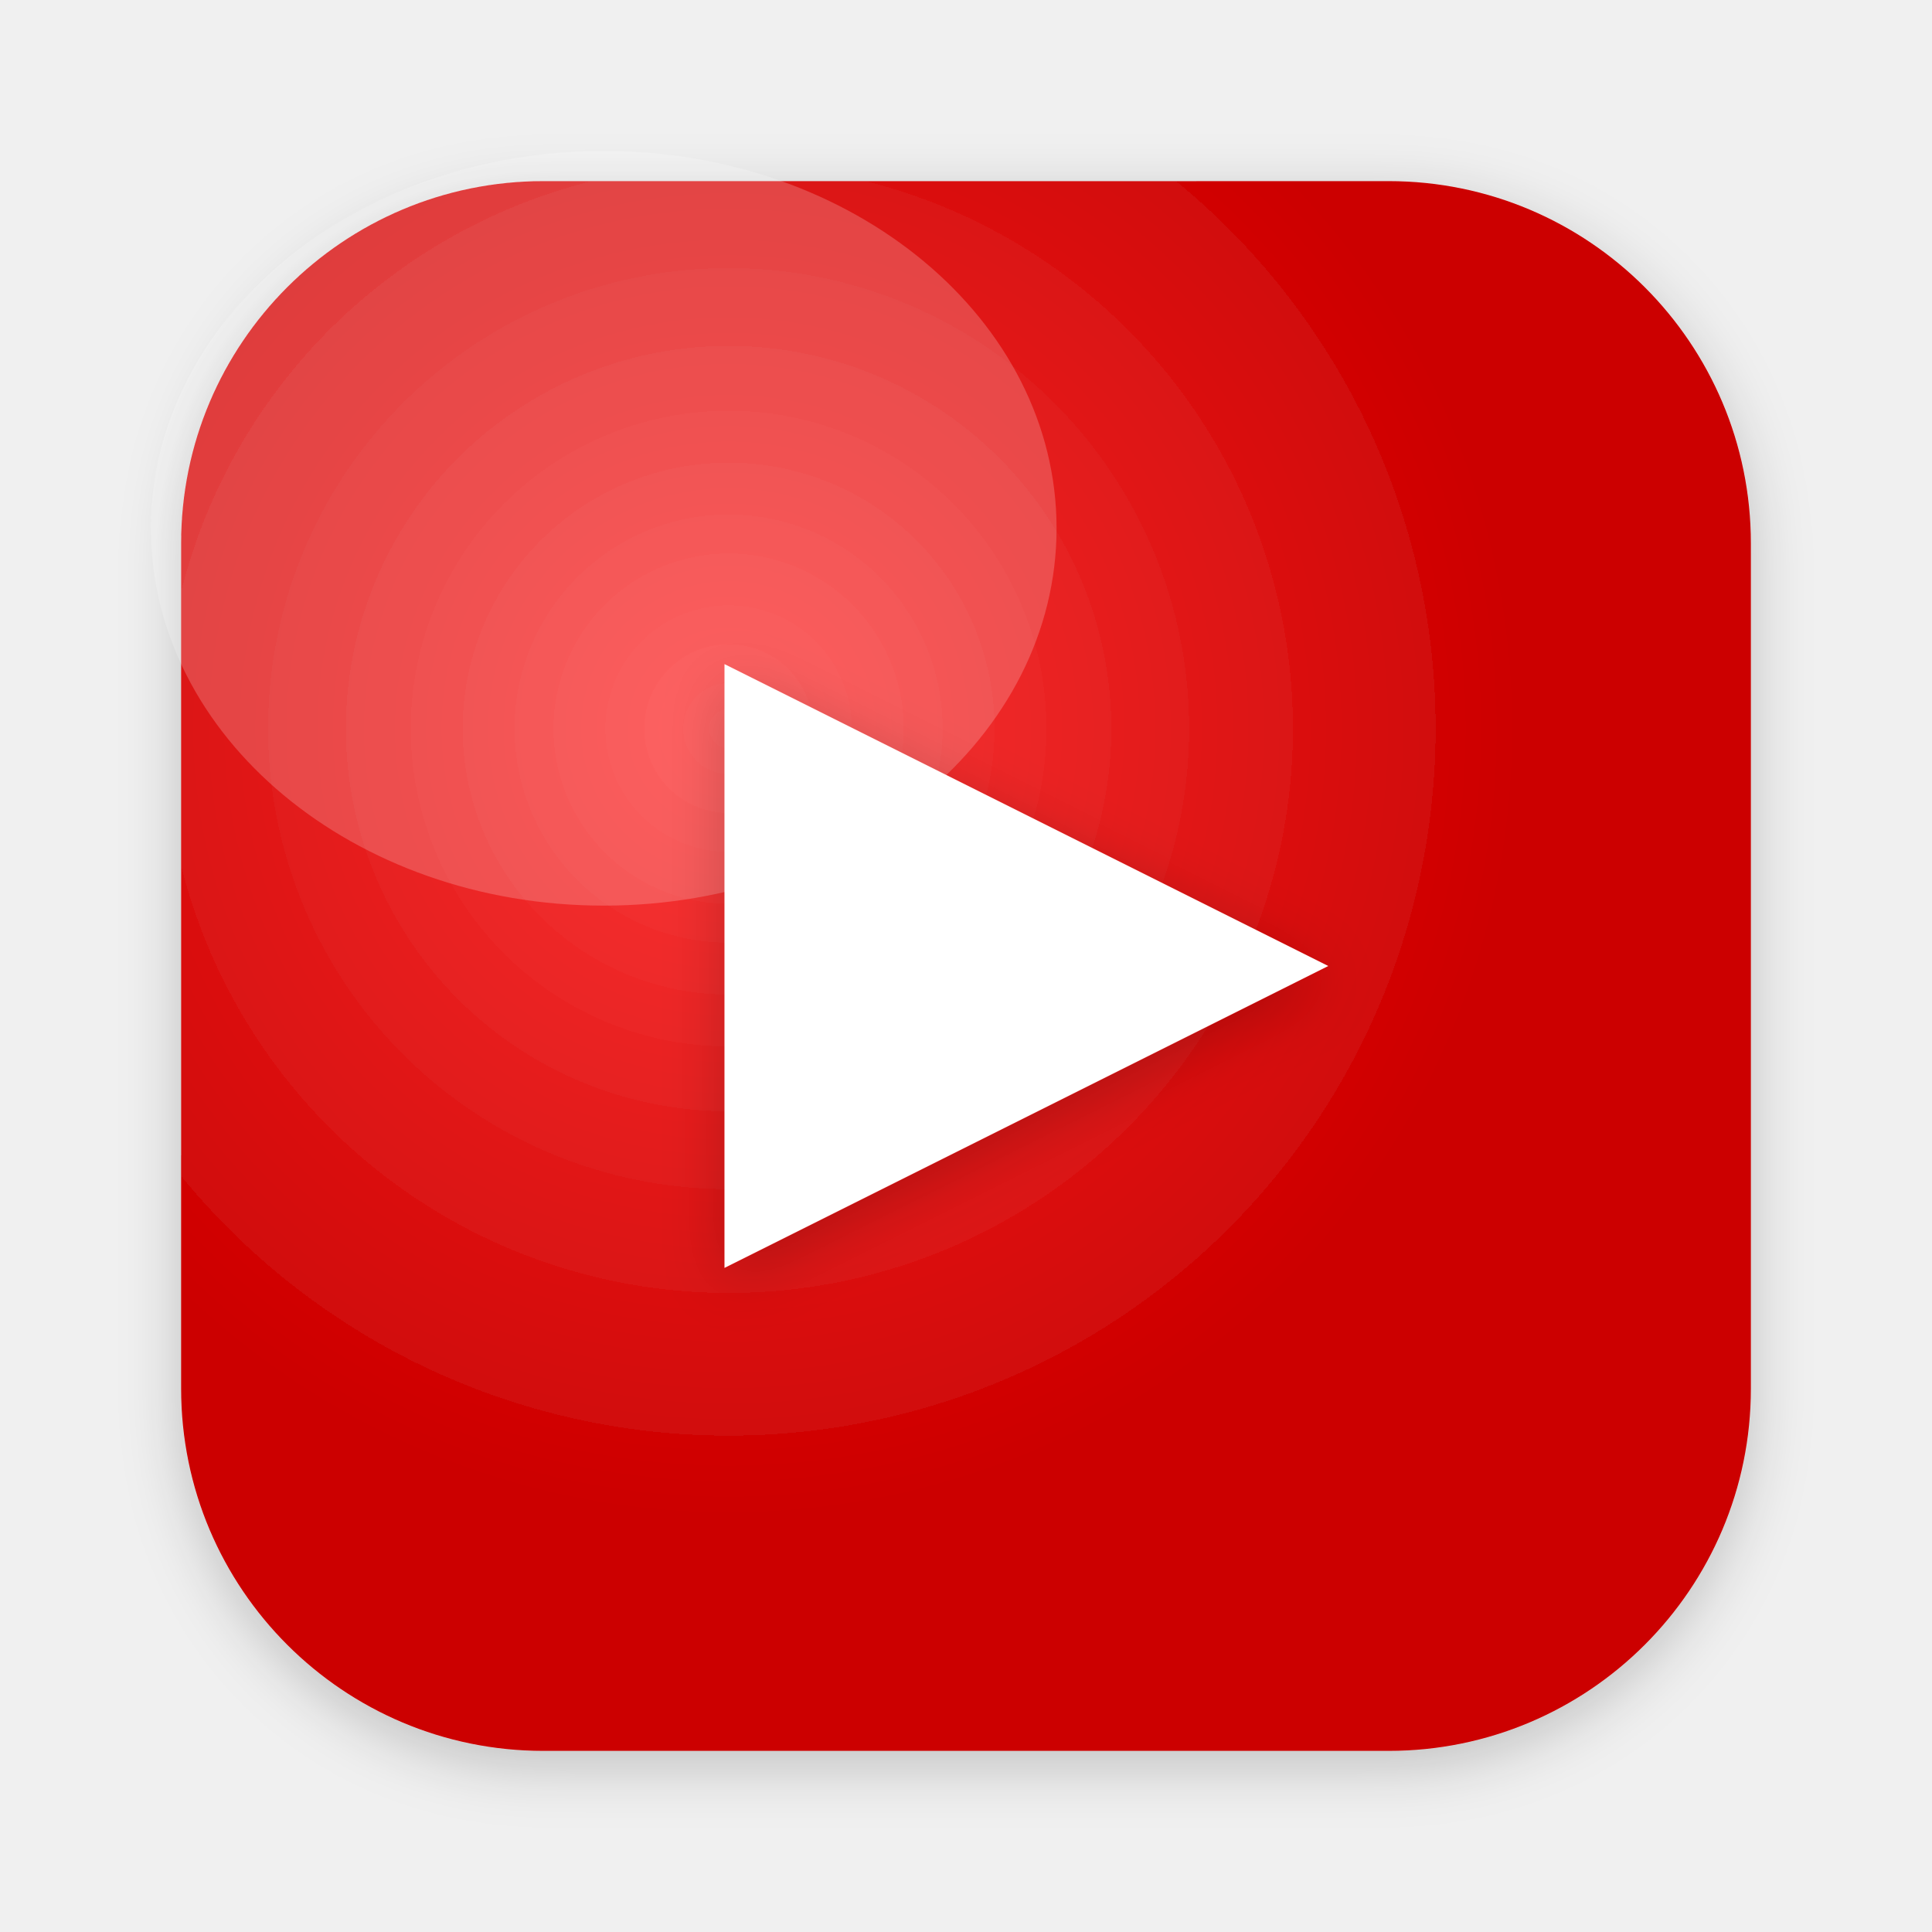
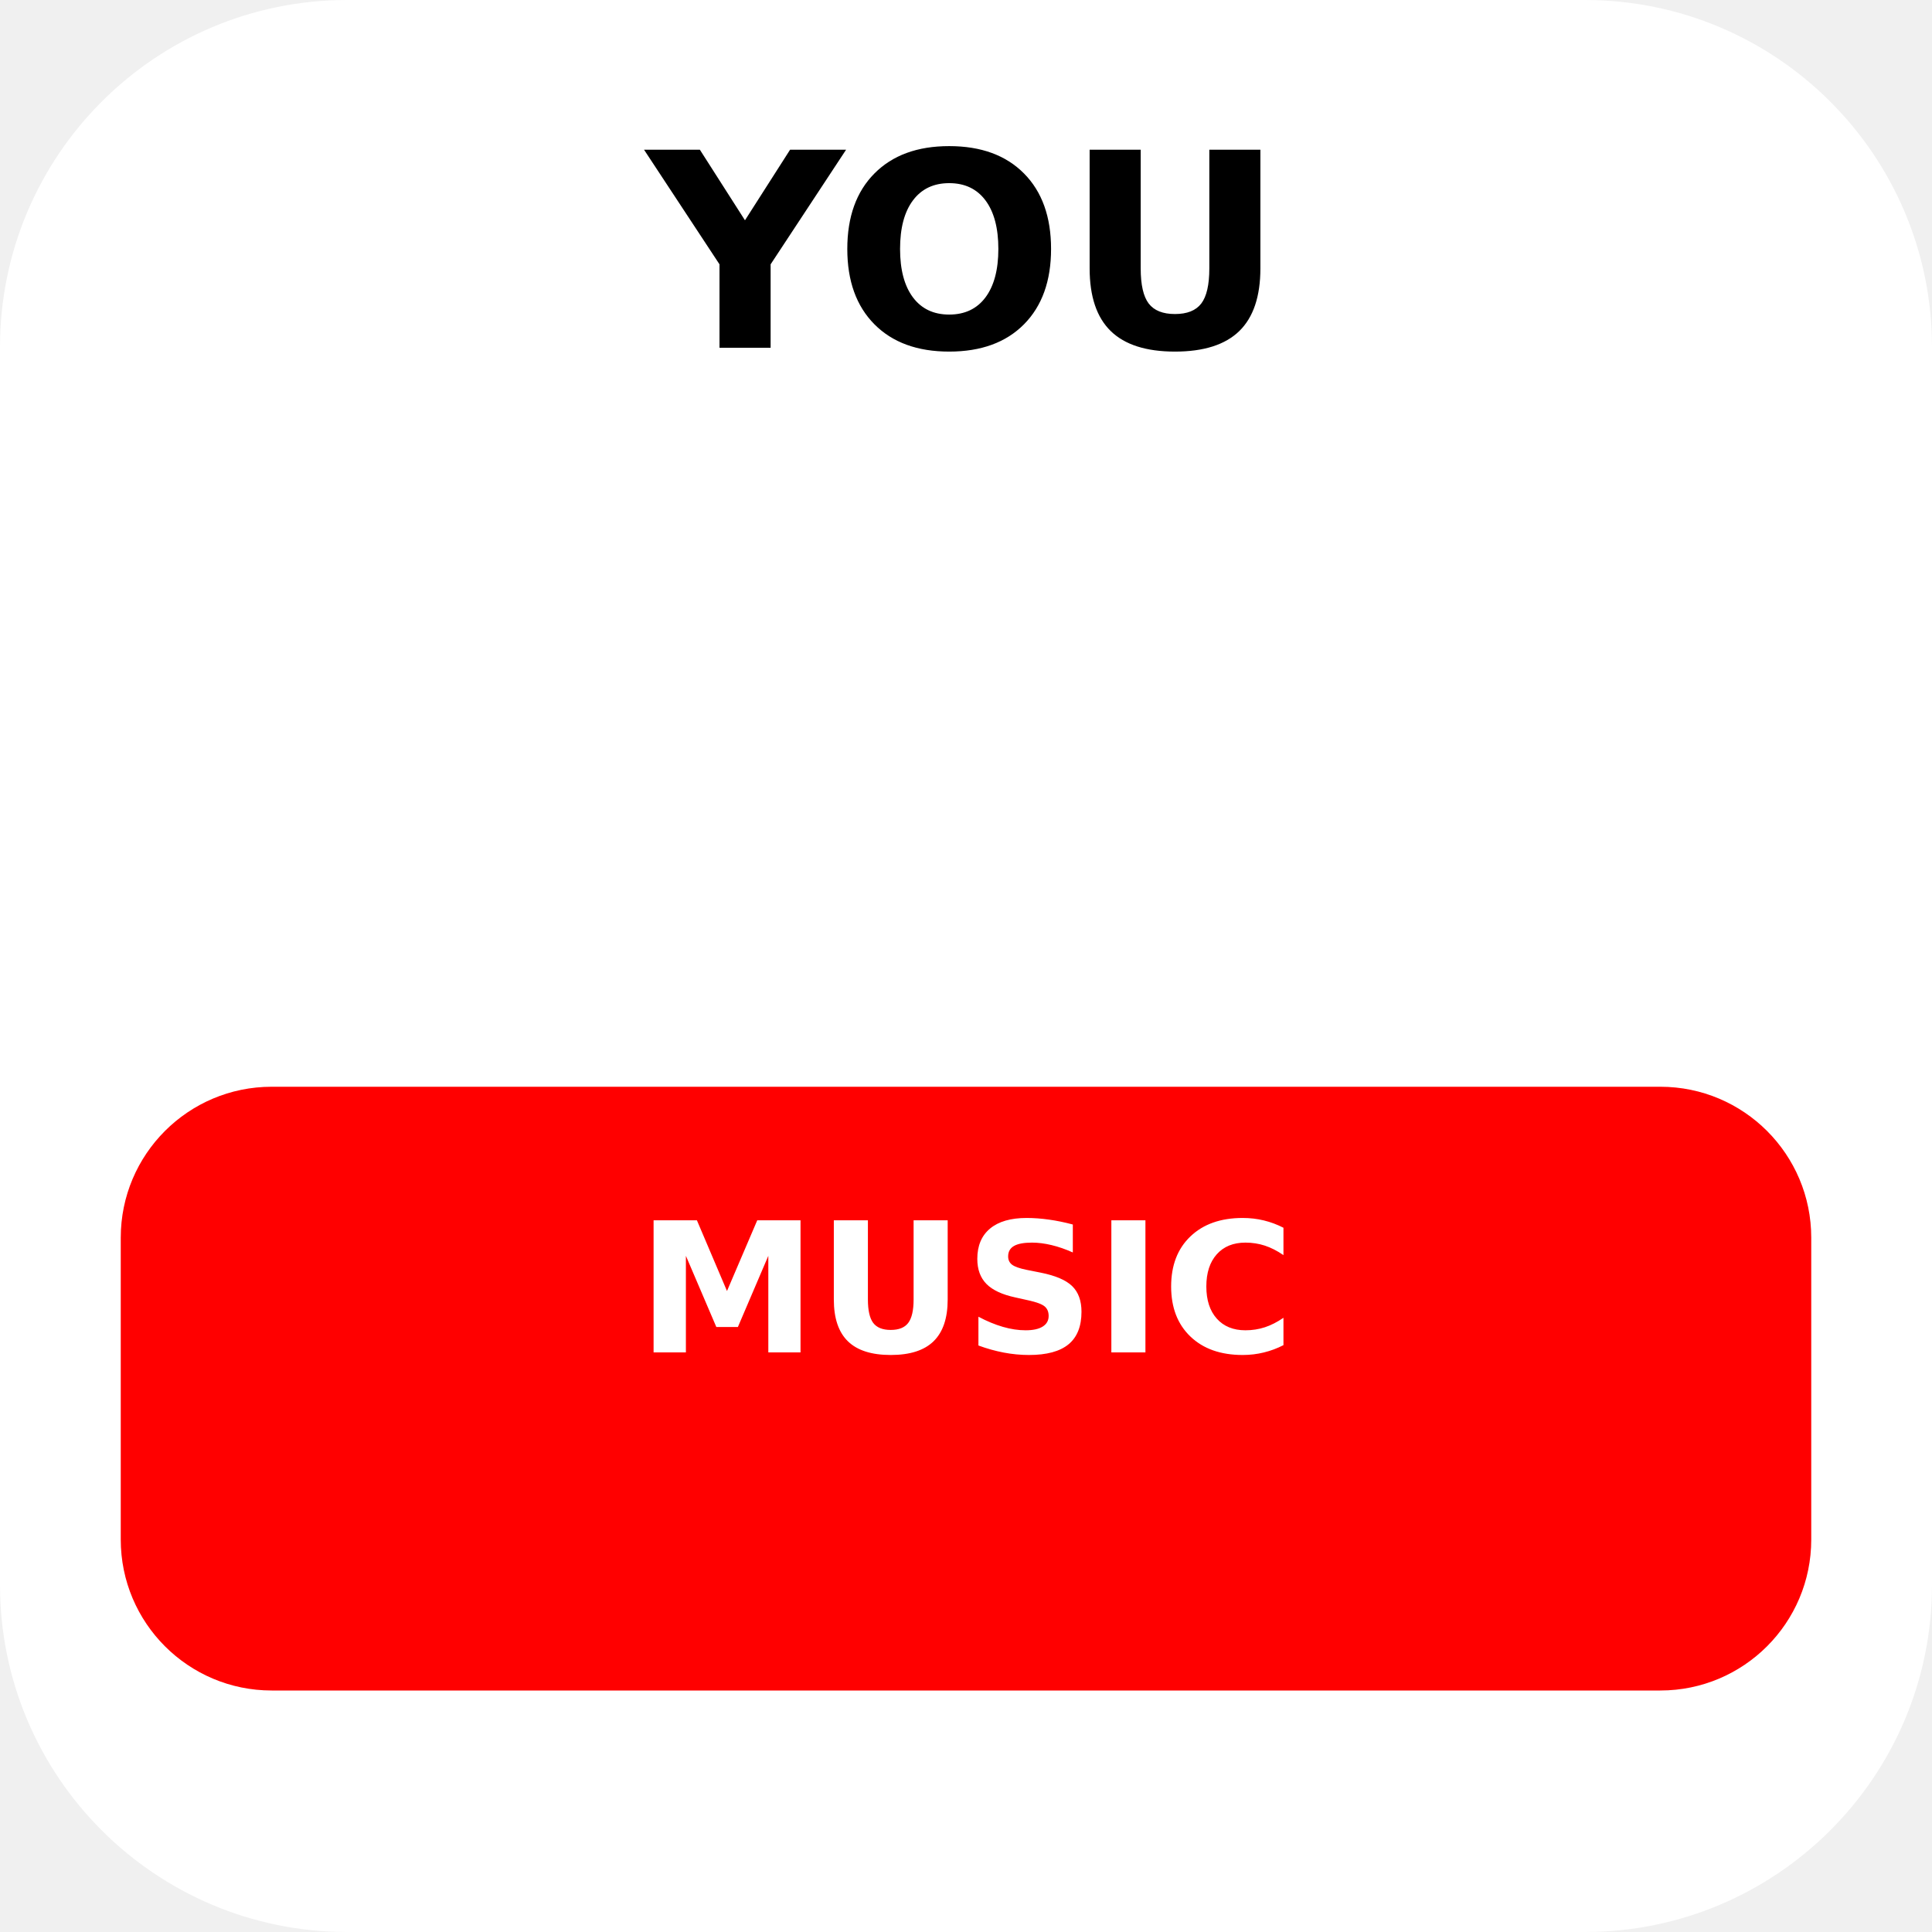
- <svg xmlns="http://www.w3.org/2000/svg" width="512" height="512" viewBox="0 0 512 512" fill="none">
-   <defs>
-     <filter id="shadow" x="-50%" y="-50%" width="200%" height="200%">
-       <feDropShadow dx="0" dy="4" stdDeviation="8" flood-opacity="0.2" />
-     </filter>
-     <radialGradient id="grad" cx="35%" cy="35%">
-       <stop offset="0%" stop-color="#FF3D3D" />
-       <stop offset="100%" stop-color="#CC0000" />
-     </radialGradient>
-   </defs>
-   <rect x="48" y="48" width="416" height="416" rx="96" fill="url(#grad)" filter="url(#shadow)" />
-   <ellipse cx="160" cy="140" rx="120" ry="100" fill="white" opacity="0.2" />
-   <polygon points="192,176 192,336 352,256" fill="white" filter="url(#shadow)" />
+ <svg xmlns="http://www.w3.org/2000/svg" width="512" height="512" viewBox="0 0 512 512">
+   <rect width="512" height="512" rx="92" ry="92" fill="#FFFFFF" />
+   <rect x="32" y="288" width="448" height="160" rx="40" ry="40" fill="#FF0000" />
+   <text x="50%" y="18%" text-anchor="middle" font-family="DejaVu Sans, Arial, sans-serif" font-size="72" font-weight="700" fill="#000000">YOU</text>
+   <text x="50%" y="70%" text-anchor="middle" font-family="DejaVu Sans, Arial, sans-serif" font-size="48" font-weight="700" fill="#FFFFFF">MUSIC</text>
</svg>
